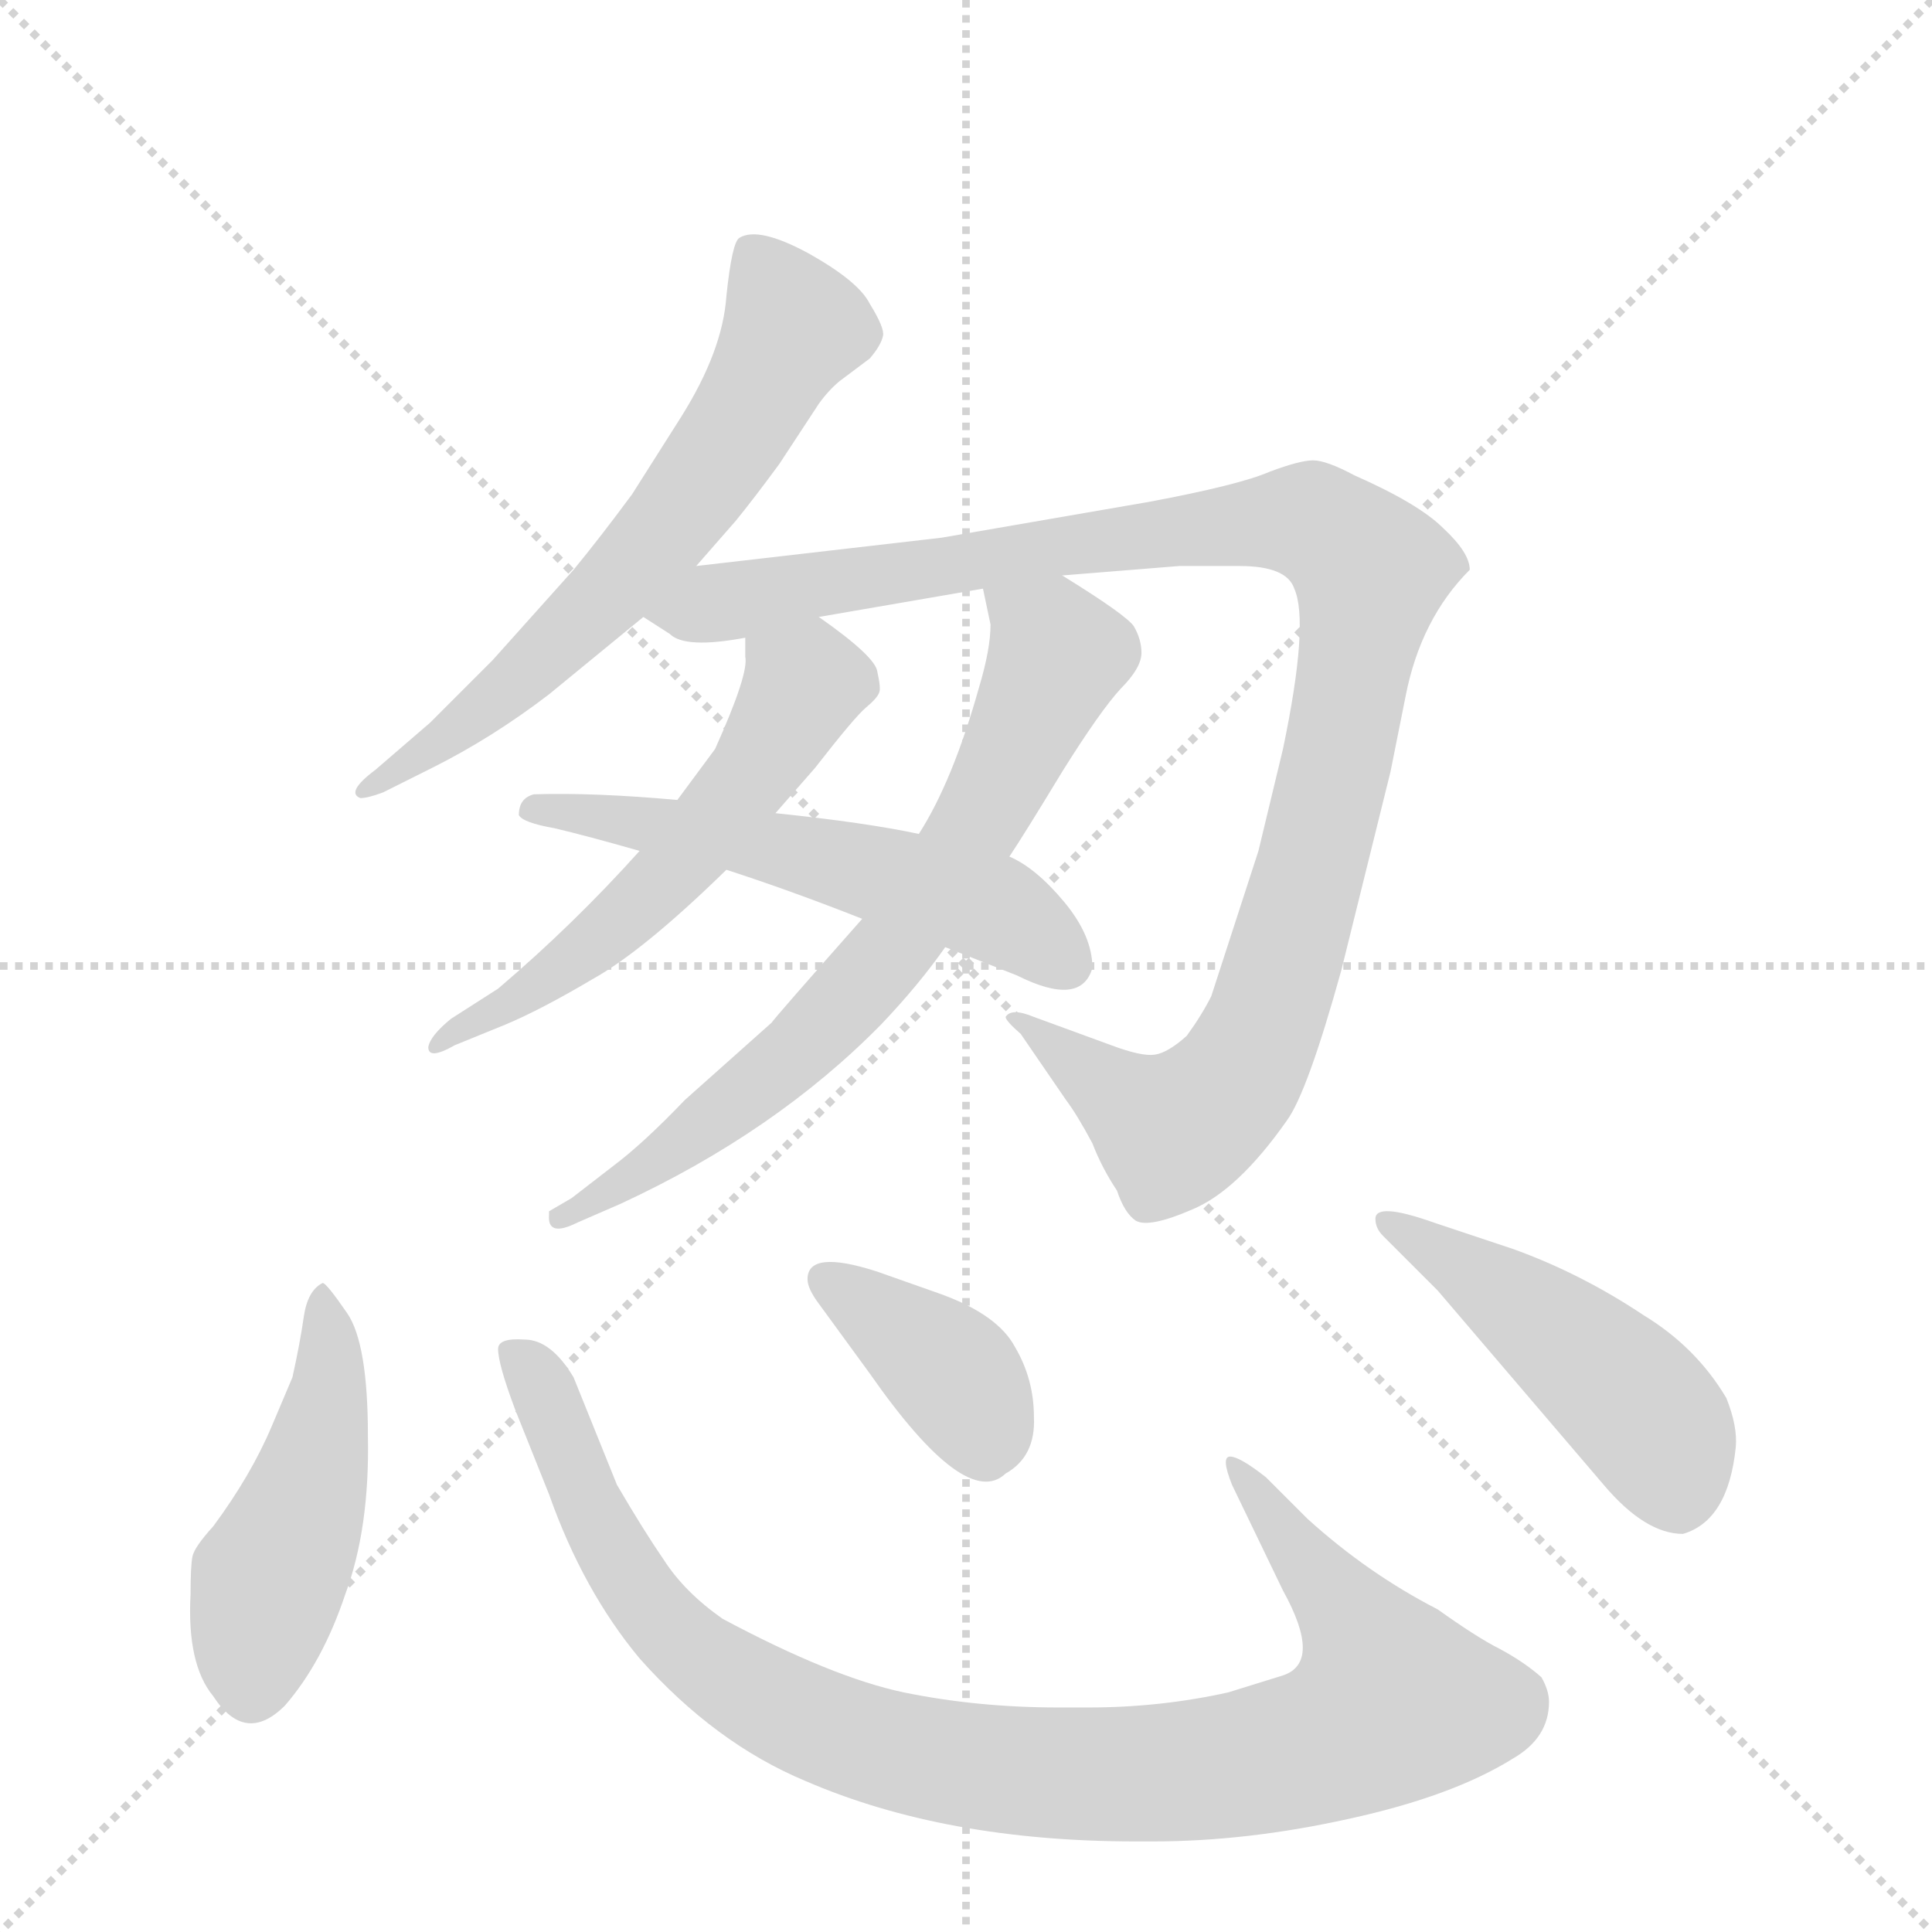
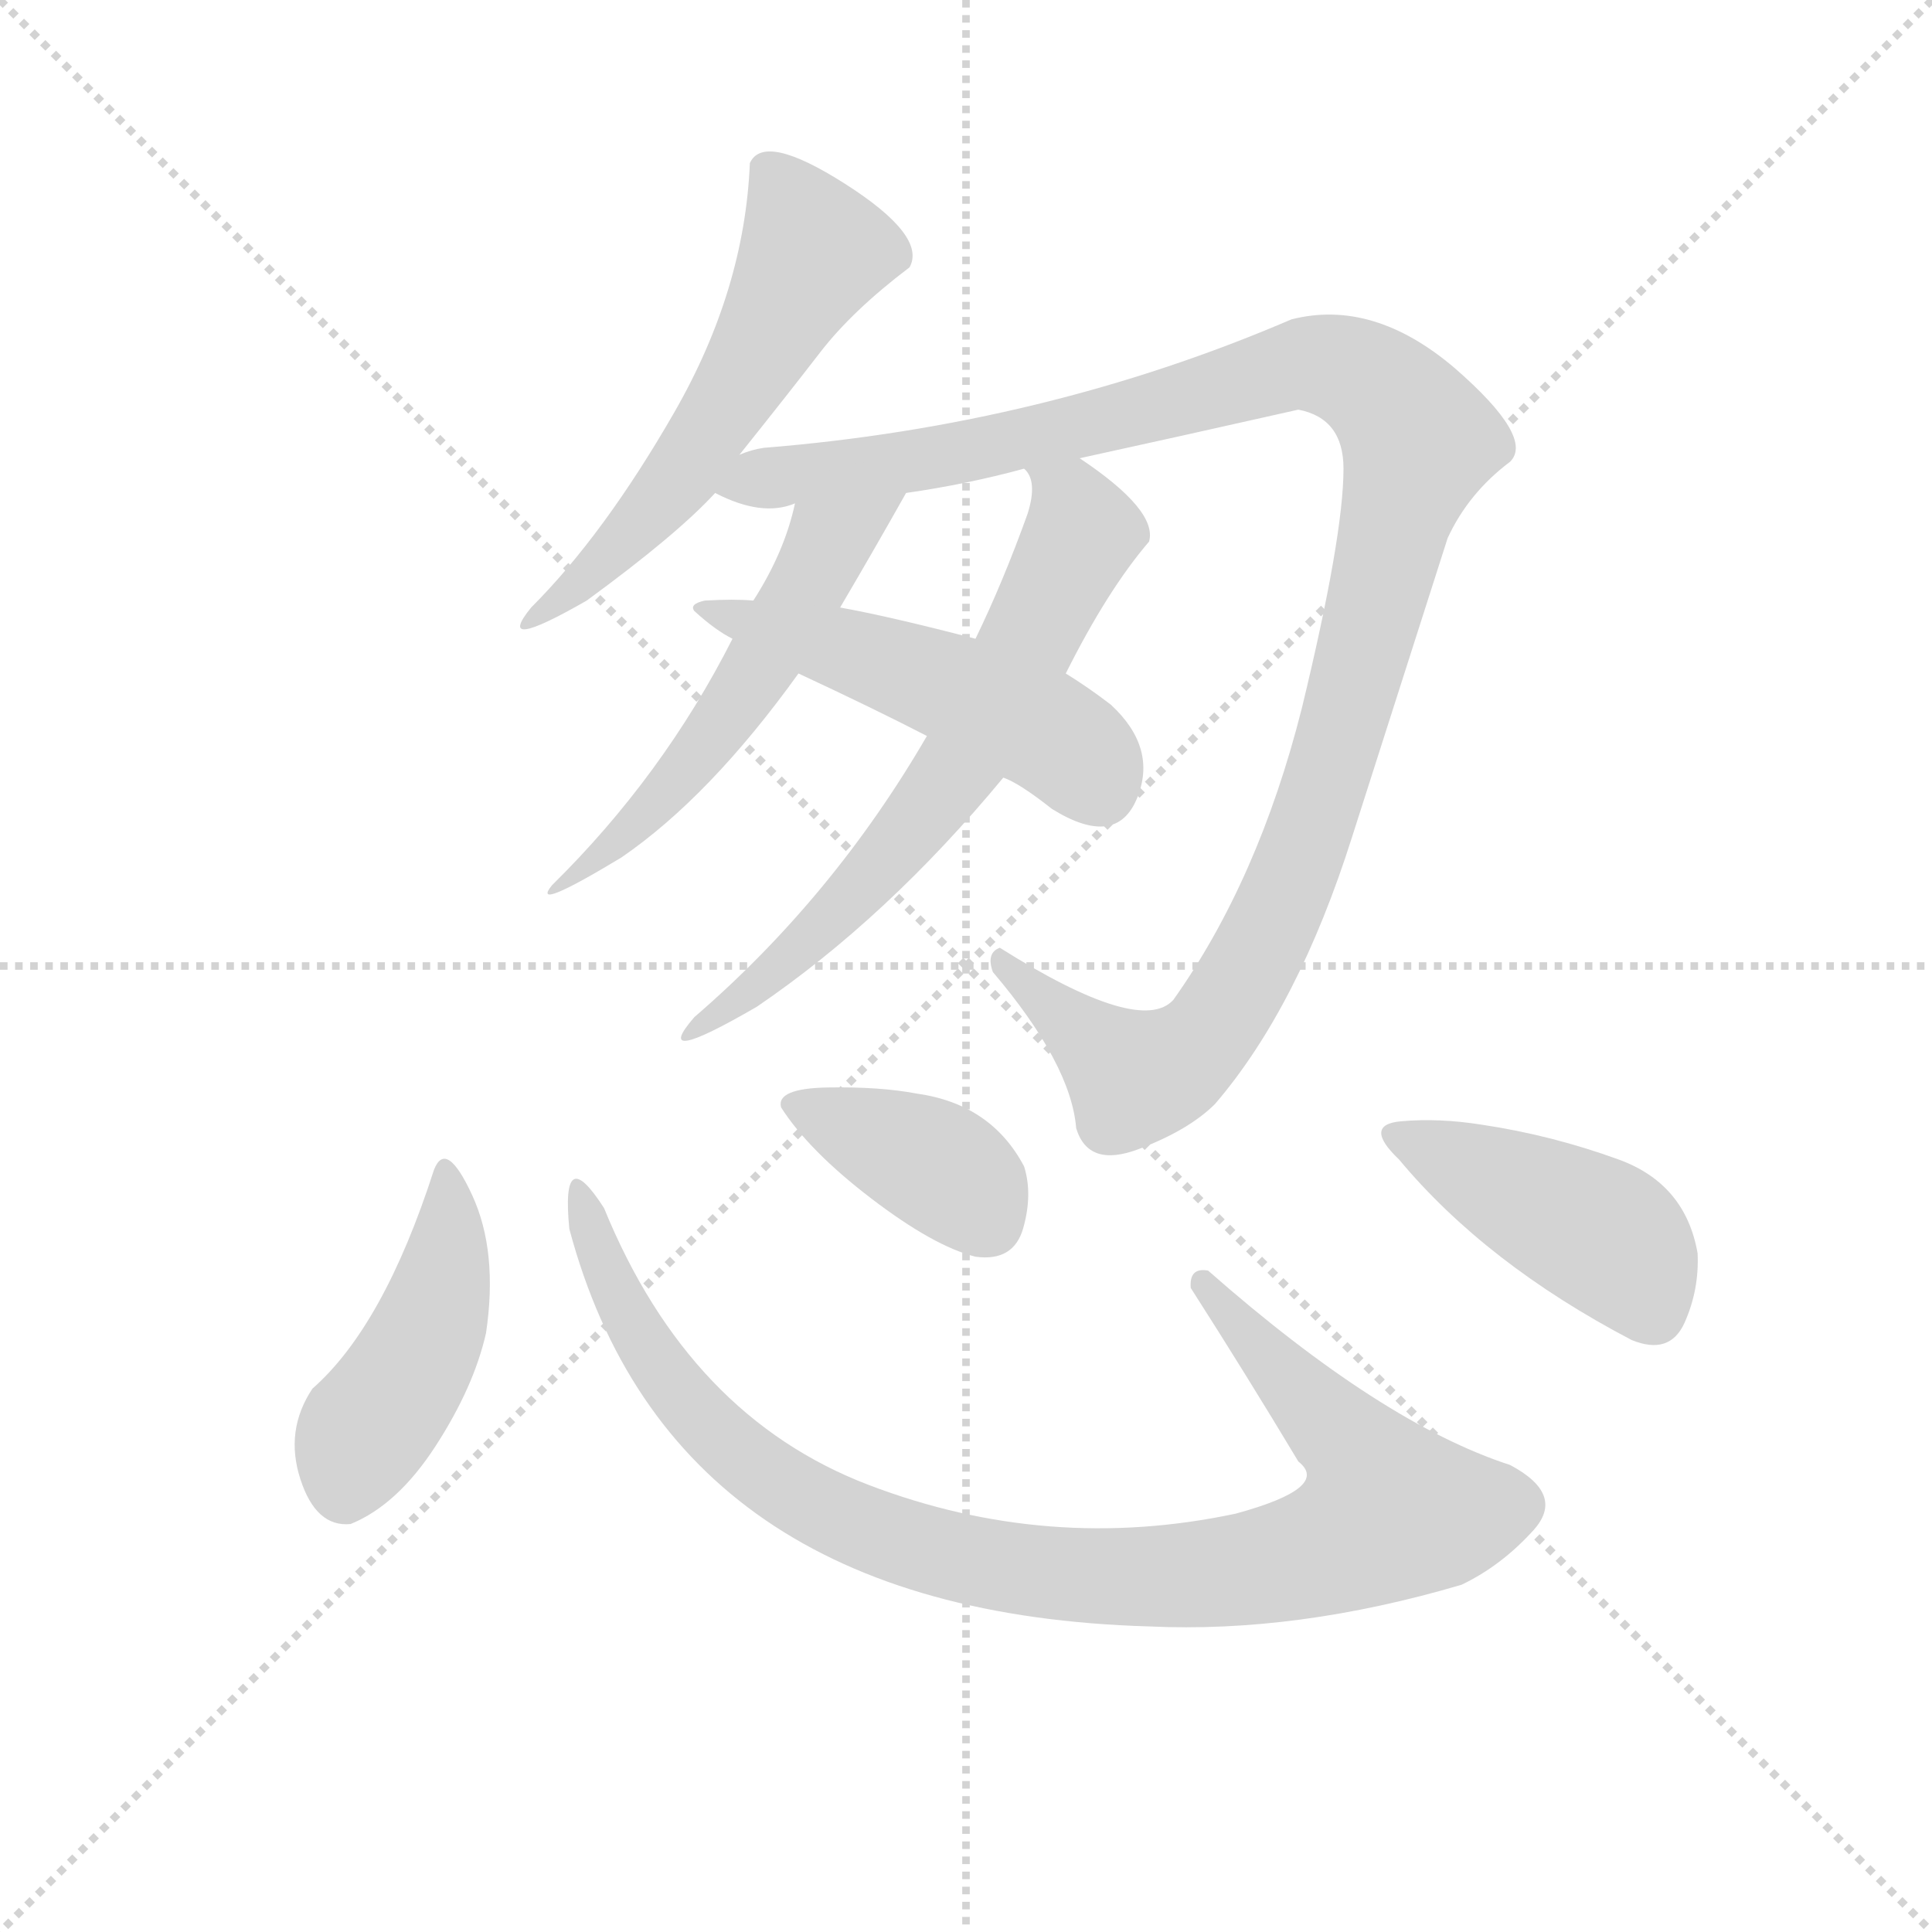
<svg xmlns="http://www.w3.org/2000/svg" version="1.1" viewBox="0 0 1024 1024">
  <g stroke="lightgray" stroke-dasharray="1,1" stroke-width="1" transform="scale(4, 4)">
    <line x1="0" y1="0" x2="256" y2="256" />
    <line x1="256" y1="0" x2="0" y2="256" />
    <line x1="128" y1="0" x2="128" y2="256" />
    <line x1="0" y1="128" x2="256" y2="128" />
  </g>
-   <g transform="scale(1, -1) translate(0, -848)">
+   <g transform="scale(0.92, -0.92) translate(60, -900)">
    <style type="text/css">
      
        @keyframes keyframes0 {
          from {
            stroke: blue;
-             stroke-dashoffset: 638;
-             stroke-width: 128;
-           }
-           67% {
+             stroke-dashoffset: 582;
+             stroke-width: 128;
+           }
+           65% {
            animation-timing-function: step-end;
            stroke: blue;
            stroke-dashoffset: 0;
            stroke-width: 128;
          }
          to {
            stroke: black;
            stroke-width: 1024;
          }
        }
        #make-me-a-hanzi-animation-0 {
-           animation: keyframes0 0.769s both;
+           animation: keyframes0 0.724s both;
          animation-delay: 0s;
          animation-timing-function: linear;
        }
      
        @keyframes keyframes1 {
          from {
            stroke: blue;
-             stroke-dashoffset: 1069;
-             stroke-width: 128;
-           }
-           78% {
+             stroke-dashoffset: 1189;
+             stroke-width: 128;
+           }
+           79% {
            animation-timing-function: step-end;
            stroke: blue;
            stroke-dashoffset: 0;
            stroke-width: 128;
          }
          to {
            stroke: black;
            stroke-width: 1024;
          }
        }
        #make-me-a-hanzi-animation-1 {
-           animation: keyframes1 1.12s both;
-           animation-delay: 0.769s;
+           animation: keyframes1 1.218s both;
+           animation-delay: 0.724s;
          animation-timing-function: linear;
        }
      
        @keyframes keyframes2 {
          from {
            stroke: blue;
-             stroke-dashoffset: 561;
-             stroke-width: 128;
-           }
-           65% {
+             stroke-dashoffset: 520;
+             stroke-width: 128;
+           }
+           63% {
            animation-timing-function: step-end;
            stroke: blue;
            stroke-dashoffset: 0;
            stroke-width: 128;
          }
          to {
            stroke: black;
            stroke-width: 1024;
          }
        }
        #make-me-a-hanzi-animation-2 {
-           animation: keyframes2 0.707s both;
-           animation-delay: 1.889s;
+           animation: keyframes2 0.673s both;
+           animation-delay: 1.941s;
          animation-timing-function: linear;
        }
      
        @keyframes keyframes3 {
          from {
            stroke: blue;
-             stroke-dashoffset: 706;
-             stroke-width: 128;
-           }
-           70% {
+             stroke-dashoffset: 270;
+             stroke-width: 128;
+           }
+           47% {
            animation-timing-function: step-end;
            stroke: blue;
            stroke-dashoffset: 0;
            stroke-width: 128;
          }
          to {
            stroke: black;
            stroke-width: 1024;
          }
        }
        #make-me-a-hanzi-animation-3 {
-           animation: keyframes3 0.825s both;
-           animation-delay: 2.596s;
+           animation: keyframes3 0.47s both;
+           animation-delay: 2.614s;
          animation-timing-function: linear;
        }
      
        @keyframes keyframes4 {
          from {
            stroke: blue;
-             stroke-dashoffset: 554;
-             stroke-width: 128;
-           }
-           64% {
+             stroke-dashoffset: 507;
+             stroke-width: 128;
+           }
+           62% {
            animation-timing-function: step-end;
            stroke: blue;
            stroke-dashoffset: 0;
            stroke-width: 128;
          }
          to {
            stroke: black;
            stroke-width: 1024;
          }
        }
        #make-me-a-hanzi-animation-4 {
-           animation: keyframes4 0.701s both;
-           animation-delay: 3.42s;
+           animation: keyframes4 0.663s both;
+           animation-delay: 3.084s;
          animation-timing-function: linear;
        }
      
        @keyframes keyframes5 {
          from {
            stroke: blue;
-             stroke-dashoffset: 469;
-             stroke-width: 128;
-           }
-           60% {
+             stroke-dashoffset: 447;
+             stroke-width: 128;
+           }
+           59% {
            animation-timing-function: step-end;
            stroke: blue;
            stroke-dashoffset: 0;
            stroke-width: 128;
          }
          to {
            stroke: black;
            stroke-width: 1024;
          }
        }
        #make-me-a-hanzi-animation-5 {
-           animation: keyframes5 0.632s both;
-           animation-delay: 4.121s;
+           animation: keyframes5 0.614s both;
+           animation-delay: 3.747s;
          animation-timing-function: linear;
        }
      
        @keyframes keyframes6 {
          from {
            stroke: blue;
-             stroke-dashoffset: 984;
+             stroke-dashoffset: 992;
            stroke-width: 128;
          }
          76% {
            animation-timing-function: step-end;
            stroke: blue;
            stroke-dashoffset: 0;
            stroke-width: 128;
          }
          to {
            stroke: black;
            stroke-width: 1024;
          }
        }
        #make-me-a-hanzi-animation-6 {
-           animation: keyframes6 1.051s both;
-           animation-delay: 4.753s;
+           animation: keyframes6 1.057s both;
+           animation-delay: 4.361s;
          animation-timing-function: linear;
        }
      
        @keyframes keyframes7 {
          from {
            stroke: blue;
-             stroke-dashoffset: 384;
+             stroke-dashoffset: 386;
            stroke-width: 128;
          }
          56% {
            animation-timing-function: step-end;
            stroke: blue;
            stroke-dashoffset: 0;
            stroke-width: 128;
          }
          to {
            stroke: black;
            stroke-width: 1024;
          }
        }
        #make-me-a-hanzi-animation-7 {
-           animation: keyframes7 0.562s both;
-           animation-delay: 5.804s;
+           animation: keyframes7 0.564s both;
+           animation-delay: 5.418s;
          animation-timing-function: linear;
        }
      
        @keyframes keyframes8 {
          from {
            stroke: blue;
-             stroke-dashoffset: 476;
-             stroke-width: 128;
-           }
-           61% {
+             stroke-dashoffset: 439;
+             stroke-width: 128;
+           }
+           59% {
            animation-timing-function: step-end;
            stroke: blue;
            stroke-dashoffset: 0;
            stroke-width: 128;
          }
          to {
            stroke: black;
            stroke-width: 1024;
          }
        }
        #make-me-a-hanzi-animation-8 {
-           animation: keyframes8 0.637s both;
-           animation-delay: 6.366s;
+           animation: keyframes8 0.607s both;
+           animation-delay: 5.982s;
          animation-timing-function: linear;
        }
      
    </style>
-     <path d="M 369 548 L 390 572 Q 399 583 413 602 L 434 634 Q 439 641 445 646 L 461 658 Q 467 665 468 670 Q 469 674 461 687 Q 455 699 428 714 Q 402 728 392 722 Q 388 720 385 691 Q 383 662 361 627 L 335 586 Q 318 563 304 546 L 261 498 L 228 465 L 199 440 Q 183 428 191 425 Q 195 425 203 428 L 229 441 Q 261 457 291 480 L 341 521 L 369 548 Z" fill="lightgray" />
-     <path d="M 563 543 L 625 548 L 657 548 Q 682 548 686 536 Q 694 518 680 451 L 667 397 L 642 320 Q 637 310 629 299 Q 619 290 612 289 Q 605 288 589 294 L 548 309 Q 536 314 533 309 Q 533 307 541 300 L 565 265 Q 571 257 579 242 Q 584 229 592 217 Q 596 205 602 201 Q 609 197 632 207 Q 656 217 682 254 Q 693 269 711 334 L 737 439 L 745 479 Q 753 520 779 546 Q 779 555 765 568 Q 752 581 718 596 Q 703 604 696 604 Q 689 604 673 598 Q 657 591 609 582 L 499 563 L 369 548 C 339 545 315 536 341 521 L 355 512 Q 363 504 395 510 L 434 521 L 521 536 L 563 543 Z" fill="lightgray" />
-     <path d="M 241 294 L 268 305 Q 287 313 314 329 Q 341 344 385 387 L 411 417 L 432 441 Q 453 468 459 473 Q 465 478 466 481 Q 467 483 465 492 Q 464 500 434 521 C 410 539 395 540 395 510 L 395 500 Q 397 491 379 451 L 359 424 L 339 397 Q 304 358 264 324 L 239 308 Q 228 299 227 293 Q 227 286 241 294 Z" fill="lightgray" />
-     <path d="M 457 361 Q 411 309 409 306 L 363 265 Q 341 242 325 230 L 303 213 L 291 206 L 291 204 Q 290 192 306 200 L 329 210 Q 411 248 467 305 Q 487 326 501 346 L 535 394 Q 543 406 563 439 Q 583 471 594 483 Q 605 494 605 502 Q 605 509 601 516 Q 597 522 563 543 C 538 559 515 565 521 536 L 525 517 Q 525 504 519 484 Q 505 434 487 406 L 457 361 Z" fill="lightgray" />
-     <path d="M 385 387 Q 419 376 457 361 L 501 346 L 539 331 Q 573 314 579 335 Q 579 352 564 370 Q 549 388 535 394 L 487 406 Q 459 412 411 417 L 359 424 Q 315 428 283 427 Q 275 425 275 416 Q 277 412 294 409 Q 311 405 339 397 L 385 387 Z" fill="lightgray" />
-     <path d="M 171 168 Q 163 164 161 150 Q 159 136 155 118 L 144 92 Q 133 66 113 39 Q 103 28 102 23 Q 101 18 101 3 Q 99 -34 113 -51 Q 130 -77 151 -56 Q 171 -33 183 3 Q 196 38 195 87 Q 195 136 184 152 Q 173 168 171 168 Z" fill="lightgray" />
-     <path d="M 264 133 Q 264 125 273 101 L 291 56 Q 309 5 339 -31 Q 379 -76 427 -96 Q 501 -128 602 -128 L 611 -128 Q 661 -128 715 -116 Q 770 -104 802 -84 Q 821 -73 821 -54 Q 821 -48 817 -41 Q 808 -33 795 -26 Q 783 -20 762 -5 Q 725 14 693 43 L 671 65 Q 657 76 652 76 Q 647 76 653 61 L 680 5 Q 701 -33 680 -40 L 651 -49 Q 615 -57 577 -57 L 561 -57 Q 518 -57 479 -49 Q 441 -41 383 -10 Q 363 4 352 21 Q 341 37 327 61 L 304 118 Q 292 138 278 138 Q 264 139 264 133 Z" fill="lightgray" />
-     <path d="M 533 67 Q 549 76 548 97 Q 548 117 538 134 Q 529 151 499 162 L 465 174 Q 428 186 428 170 Q 428 165 434 157 L 461 120 Q 512 47 533 67 Z" fill="lightgray" />
-     <path d="M 733 193 L 762 164 L 850 61 Q 872 35 892 35 Q 916 42 920 81 Q 921 92 915 107 Q 899 134 871 151 Q 838 173 802 186 L 760 200 Q 729 211 729 202 Q 729 197 733 193 Z" fill="lightgray" />
+     <path d="M 366 638 Q 394 673 412.5 697 Q 431 721 464 746 Q 474 764 427 794 Q 380 824 372 806 Q 369 733 328.5 662.5 Q 288 592 246 550 Q 224 523 278 554 Q 330 592 352 616 L 366 638 Z" fill="lightgray" />
+     <path d="M 516 354 Q 508 351 512 340 Q 557 287 560 250 Q 567 227 596 238 Q 625 249 640 264 Q 688 320 719 418 Q 750 515 774 590 Q 786 616 810 634 Q 824 648 778 688 Q 731 728 684 716 Q 542 655 380 642 Q 373 641 366 638 C 337 633 323 625 352 616 Q 379 602 398 610 L 462 616 Q 497 621 530 630 L 562 636 Q 617 648 688 664 Q 714 659 714 630 Q 714 591 690 492 Q 665 393 616 324 Q 597 303 516 354 Z" fill="lightgray" />
+     <path d="M 398 610 Q 392 582 374 554 L 362 532 Q 322 453 258 390 Q 245 374 298 406 Q 349 441 400 512 L 424 550 Q 444 584 462 616 C 477 642 405 639 398 610 Z" fill="lightgray" />
+     <path d="M 474 476 Q 420 383 340 314 Q 314 284 376 320 Q 451 371 518 452 L 554 512 Q 578 560 602 588 Q 607 606 562 636 C 537 653 519 658 530 630 Q 538 623 532 604 Q 518 565 502 532 L 474 476 Z" fill="lightgray" />
+     <path d="M 374 554 Q 363 555 346 554 Q 337 552 340 548 Q 352 537 362 532 L 400 512 Q 443 492 474 476 L 518 452 Q 527 449 546 434 Q 583 411 595 440 Q 607 469 580 494 Q 567 504 554 512 L 502 532 Q 452 545 424 550 L 374 554 Z" fill="lightgray" />
+     <path d="M 142 22 Q 169 33 191 67 Q 213 101 220 132 Q 227 179 212 211.5 Q 197 244 190 226 Q 161 136 120 100 Q 104 76 113 48 Q 122 20 142 22 Z" fill="lightgray" />
+     <path d="M 602 -37 Q 687 -41 782 -13 Q 805 -2 823.5 18.5 Q 842 39 810 56 Q 736 80 636 168 Q 625 170 626 158 Q 658 108 688 58 Q 707 43 652 28 Q 544 5 440.5 44.5 Q 337 84 288 204 Q 263 243 268 192 Q 327 -29 602 -37 Z" fill="lightgray" />
+     <path d="M 502 176 Q 524 173 529.5 192.5 Q 535 212 530 228 Q 511 264 468 270 Q 447 274 417 273.5 Q 387 273 390 262 Q 406 237 442 209.5 Q 478 182 502 176 Z" fill="lightgray" />
+     <path d="M 880 128 Q 902 119 910.5 138 Q 919 157 918 178 Q 911 218 872.5 232 Q 834 246 794 252 Q 769 256 747 254 Q 725 252 746 232 Q 796 172 880 128 Z" fill="lightgray" />
    <clipPath id="make-me-a-hanzi-clip-0">
-       <path d="M 369 548 L 390 572 Q 399 583 413 602 L 434 634 Q 439 641 445 646 L 461 658 Q 467 665 468 670 Q 469 674 461 687 Q 455 699 428 714 Q 402 728 392 722 Q 388 720 385 691 Q 383 662 361 627 L 335 586 Q 318 563 304 546 L 261 498 L 228 465 L 199 440 Q 183 428 191 425 Q 195 425 203 428 L 229 441 Q 261 457 291 480 L 341 521 L 369 548 Z" />
-     </clipPath>
-     <path clip-path="url(#make-me-a-hanzi-clip-0)" d="M 398 714 L 421 675 L 379 602 L 339 551 L 276 488 L 196 430" fill="none" id="make-me-a-hanzi-animation-0" stroke-dasharray="510 1020" stroke-linecap="round" />
+       <path d="M 366 638 Q 394 673 412.5 697 Q 431 721 464 746 Q 474 764 427 794 Q 380 824 372 806 Q 369 733 328.5 662.5 Q 288 592 246 550 Q 224 523 278 554 Q 330 592 352 616 L 366 638 Z" />
+     </clipPath>
+     <path clip-path="url(#make-me-a-hanzi-clip-0)" d="M 384 799 L 409 755 L 399 736 L 320 611 L 267 559 L 264 547 L 245 543" fill="none" id="make-me-a-hanzi-animation-0" stroke-dasharray="454 908" stroke-linecap="round" />
    <clipPath id="make-me-a-hanzi-clip-1">
-       <path d="M 563 543 L 625 548 L 657 548 Q 682 548 686 536 Q 694 518 680 451 L 667 397 L 642 320 Q 637 310 629 299 Q 619 290 612 289 Q 605 288 589 294 L 548 309 Q 536 314 533 309 Q 533 307 541 300 L 565 265 Q 571 257 579 242 Q 584 229 592 217 Q 596 205 602 201 Q 609 197 632 207 Q 656 217 682 254 Q 693 269 711 334 L 737 439 L 745 479 Q 753 520 779 546 Q 779 555 765 568 Q 752 581 718 596 Q 703 604 696 604 Q 689 604 673 598 Q 657 591 609 582 L 499 563 L 369 548 C 339 545 315 536 341 521 L 355 512 Q 363 504 395 510 L 434 521 L 521 536 L 563 543 Z" />
-     </clipPath>
-     <path clip-path="url(#make-me-a-hanzi-clip-1)" d="M 348 524 L 678 572 L 698 570 L 722 551 L 725 533 L 707 437 L 673 314 L 657 279 L 622 249 L 541 308" fill="none" id="make-me-a-hanzi-animation-1" stroke-dasharray="941 1882" stroke-linecap="round" />
+       <path d="M 516 354 Q 508 351 512 340 Q 557 287 560 250 Q 567 227 596 238 Q 625 249 640 264 Q 688 320 719 418 Q 750 515 774 590 Q 786 616 810 634 Q 824 648 778 688 Q 731 728 684 716 Q 542 655 380 642 Q 373 641 366 638 C 337 633 323 625 352 616 Q 379 602 398 610 L 462 616 Q 497 621 530 630 L 562 636 Q 617 648 688 664 Q 714 659 714 630 Q 714 591 690 492 Q 665 393 616 324 Q 597 303 516 354 Z" />
+     </clipPath>
+     <path clip-path="url(#make-me-a-hanzi-clip-1)" d="M 362 617 L 553 652 L 695 691 L 722 684 L 747 663 L 757 646 L 704 449 L 673 368 L 646 318 L 620 289 L 593 279 L 525 338 L 525 344" fill="none" id="make-me-a-hanzi-animation-1" stroke-dasharray="1061 2122" stroke-linecap="round" />
    <clipPath id="make-me-a-hanzi-clip-2">
-       <path d="M 241 294 L 268 305 Q 287 313 314 329 Q 341 344 385 387 L 411 417 L 432 441 Q 453 468 459 473 Q 465 478 466 481 Q 467 483 465 492 Q 464 500 434 521 C 410 539 395 540 395 510 L 395 500 Q 397 491 379 451 L 359 424 L 339 397 Q 304 358 264 324 L 239 308 Q 228 299 227 293 Q 227 286 241 294 Z" />
-     </clipPath>
-     <path clip-path="url(#make-me-a-hanzi-clip-2)" d="M 403 505 L 426 485 L 399 438 L 364 394 L 301 337 L 234 294" fill="none" id="make-me-a-hanzi-animation-2" stroke-dasharray="433 866" stroke-linecap="round" />
+       <path d="M 398 610 Q 392 582 374 554 L 362 532 Q 322 453 258 390 Q 245 374 298 406 Q 349 441 400 512 L 424 550 Q 444 584 462 616 C 477 642 405 639 398 610 Z" />
+     </clipPath>
+     <path clip-path="url(#make-me-a-hanzi-clip-2)" d="M 456 611 L 417 587 L 360 490 L 307 425 L 289 412" fill="none" id="make-me-a-hanzi-animation-2" stroke-dasharray="392 784" stroke-linecap="round" />
    <clipPath id="make-me-a-hanzi-clip-3">
-       <path d="M 457 361 Q 411 309 409 306 L 363 265 Q 341 242 325 230 L 303 213 L 291 206 L 291 204 Q 290 192 306 200 L 329 210 Q 411 248 467 305 Q 487 326 501 346 L 535 394 Q 543 406 563 439 Q 583 471 594 483 Q 605 494 605 502 Q 605 509 601 516 Q 597 522 563 543 C 538 559 515 565 521 536 L 525 517 Q 525 504 519 484 Q 505 434 487 406 L 457 361 Z" />
-     </clipPath>
-     <path clip-path="url(#make-me-a-hanzi-clip-3)" d="M 529 533 L 561 501 L 529 431 L 473 344 L 416 286 L 333 221 L 299 205" fill="none" id="make-me-a-hanzi-animation-3" stroke-dasharray="578 1156" stroke-linecap="round" />
+       <path d="M 474 476 Q 420 383 340 314 Q 314 284 376 320 Q 451 371 518 452 L 554 512 Q 578 560 602 588 Q 607 606 562 636 C 537 653 519 658 530 630 Q 538 623 532 604 Q 518 565 502 532 L 474 476 Z" />
+     </clipPath>
+     <path clip-path="url(#make-me-a-hanzi-clip-3)" d="M 351 312 L 338 307" fill="none" id="make-me-a-hanzi-animation-3" stroke-dasharray="142 284" stroke-linecap="round" />
    <clipPath id="make-me-a-hanzi-clip-4">
-       <path d="M 385 387 Q 419 376 457 361 L 501 346 L 539 331 Q 573 314 579 335 Q 579 352 564 370 Q 549 388 535 394 L 487 406 Q 459 412 411 417 L 359 424 Q 315 428 283 427 Q 275 425 275 416 Q 277 412 294 409 Q 311 405 339 397 L 385 387 Z" />
-     </clipPath>
-     <path clip-path="url(#make-me-a-hanzi-clip-4)" d="M 281 420 L 389 404 L 476 382 L 526 367 L 564 339" fill="none" id="make-me-a-hanzi-animation-4" stroke-dasharray="426 852" stroke-linecap="round" />
+       <path d="M 374 554 Q 363 555 346 554 Q 337 552 340 548 Q 352 537 362 532 L 400 512 Q 443 492 474 476 L 518 452 Q 527 449 546 434 Q 583 411 595 440 Q 607 469 580 494 Q 567 504 554 512 L 502 532 Q 452 545 424 550 L 374 554 Z" />
+     </clipPath>
+     <path clip-path="url(#make-me-a-hanzi-clip-4)" d="M 348 546 L 486 505 L 554 472 L 573 447" fill="none" id="make-me-a-hanzi-animation-4" stroke-dasharray="379 758" stroke-linecap="round" />
    <clipPath id="make-me-a-hanzi-clip-5">
-       <path d="M 171 168 Q 163 164 161 150 Q 159 136 155 118 L 144 92 Q 133 66 113 39 Q 103 28 102 23 Q 101 18 101 3 Q 99 -34 113 -51 Q 130 -77 151 -56 Q 171 -33 183 3 Q 196 38 195 87 Q 195 136 184 152 Q 173 168 171 168 Z" />
-     </clipPath>
-     <path clip-path="url(#make-me-a-hanzi-clip-5)" d="M 170 163 L 175 111 L 161 52 L 138 -6 L 134 -44" fill="none" id="make-me-a-hanzi-animation-5" stroke-dasharray="341 682" stroke-linecap="round" />
+       <path d="M 142 22 Q 169 33 191 67 Q 213 101 220 132 Q 227 179 212 211.5 Q 197 244 190 226 Q 161 136 120 100 Q 104 76 113 48 Q 122 20 142 22 Z" />
+     </clipPath>
+     <path clip-path="url(#make-me-a-hanzi-clip-5)" d="M 201 218 L 187 134 L 150 76 L 139 41" fill="none" id="make-me-a-hanzi-animation-5" stroke-dasharray="319 638" stroke-linecap="round" />
    <clipPath id="make-me-a-hanzi-clip-6">
-       <path d="M 264 133 Q 264 125 273 101 L 291 56 Q 309 5 339 -31 Q 379 -76 427 -96 Q 501 -128 602 -128 L 611 -128 Q 661 -128 715 -116 Q 770 -104 802 -84 Q 821 -73 821 -54 Q 821 -48 817 -41 Q 808 -33 795 -26 Q 783 -20 762 -5 Q 725 14 693 43 L 671 65 Q 657 76 652 76 Q 647 76 653 61 L 680 5 Q 701 -33 680 -40 L 651 -49 Q 615 -57 577 -57 L 561 -57 Q 518 -57 479 -49 Q 441 -41 383 -10 Q 363 4 352 21 Q 341 37 327 61 L 304 118 Q 292 138 278 138 Q 264 139 264 133 Z" />
-     </clipPath>
-     <path clip-path="url(#make-me-a-hanzi-clip-6)" d="M 273 131 L 283 121 L 336 7 L 363 -23 L 432 -66 L 509 -87 L 594 -93 L 658 -87 L 699 -77 L 738 -53 L 717 -10 L 653 69" fill="none" id="make-me-a-hanzi-animation-6" stroke-dasharray="856 1712" stroke-linecap="round" />
+       <path d="M 602 -37 Q 687 -41 782 -13 Q 805 -2 823.5 18.5 Q 842 39 810 56 Q 736 80 636 168 Q 625 170 626 158 Q 658 108 688 58 Q 707 43 652 28 Q 544 5 440.5 44.5 Q 337 84 288 204 Q 263 243 268 192 Q 327 -29 602 -37 Z" />
+     </clipPath>
+     <path clip-path="url(#make-me-a-hanzi-clip-6)" d="M 273 206 L 325 104 L 376 54 L 440 19 L 519 -3 L 573 -9 L 651 -5 L 706 8 L 741 29 L 725 59 L 637 157" fill="none" id="make-me-a-hanzi-animation-6" stroke-dasharray="864 1728" stroke-linecap="round" />
    <clipPath id="make-me-a-hanzi-clip-7">
-       <path d="M 533 67 Q 549 76 548 97 Q 548 117 538 134 Q 529 151 499 162 L 465 174 Q 428 186 428 170 Q 428 165 434 157 L 461 120 Q 512 47 533 67 Z" />
-     </clipPath>
-     <path clip-path="url(#make-me-a-hanzi-clip-7)" d="M 439 169 L 507 118 L 522 78" fill="none" id="make-me-a-hanzi-animation-7" stroke-dasharray="256 512" stroke-linecap="round" />
+       <path d="M 502 176 Q 524 173 529.5 192.5 Q 535 212 530 228 Q 511 264 468 270 Q 447 274 417 273.5 Q 387 273 390 262 Q 406 237 442 209.5 Q 478 182 502 176 Z" />
+     </clipPath>
+     <path clip-path="url(#make-me-a-hanzi-clip-7)" d="M 400 262 L 484 226 L 509 197" fill="none" id="make-me-a-hanzi-animation-7" stroke-dasharray="258 516" stroke-linecap="round" />
    <clipPath id="make-me-a-hanzi-clip-8">
-       <path d="M 733 193 L 762 164 L 850 61 Q 872 35 892 35 Q 916 42 920 81 Q 921 92 915 107 Q 899 134 871 151 Q 838 173 802 186 L 760 200 Q 729 211 729 202 Q 729 197 733 193 Z" />
-     </clipPath>
-     <path clip-path="url(#make-me-a-hanzi-clip-8)" d="M 735 199 L 776 177 L 856 114 L 879 89 L 890 53" fill="none" id="make-me-a-hanzi-animation-8" stroke-dasharray="348 696" stroke-linecap="round" />
+       <path d="M 880 128 Q 902 119 910.5 138 Q 919 157 918 178 Q 911 218 872.5 232 Q 834 246 794 252 Q 769 256 747 254 Q 725 252 746 232 Q 796 172 880 128 Z" />
+     </clipPath>
+     <path clip-path="url(#make-me-a-hanzi-clip-8)" d="M 746 243 L 870 184 L 893 144" fill="none" id="make-me-a-hanzi-animation-8" stroke-dasharray="311 622" stroke-linecap="round" />
  </g>
</svg>
